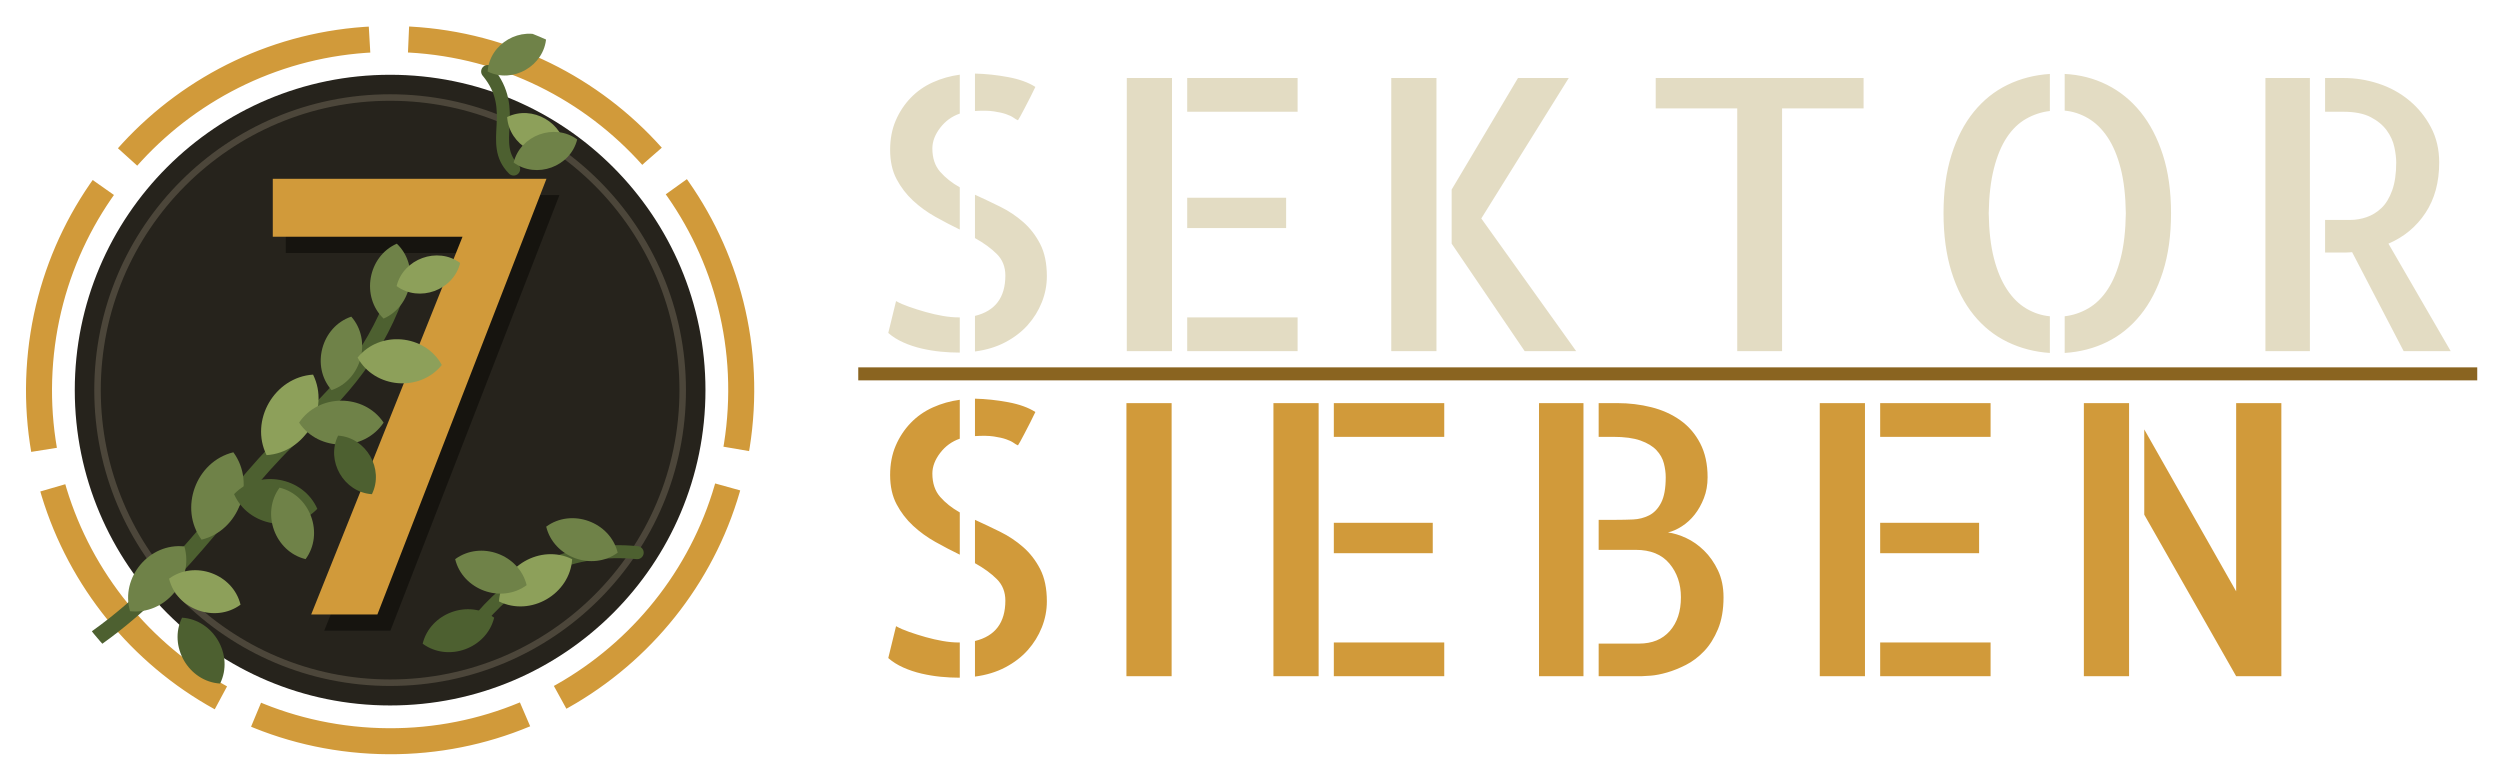
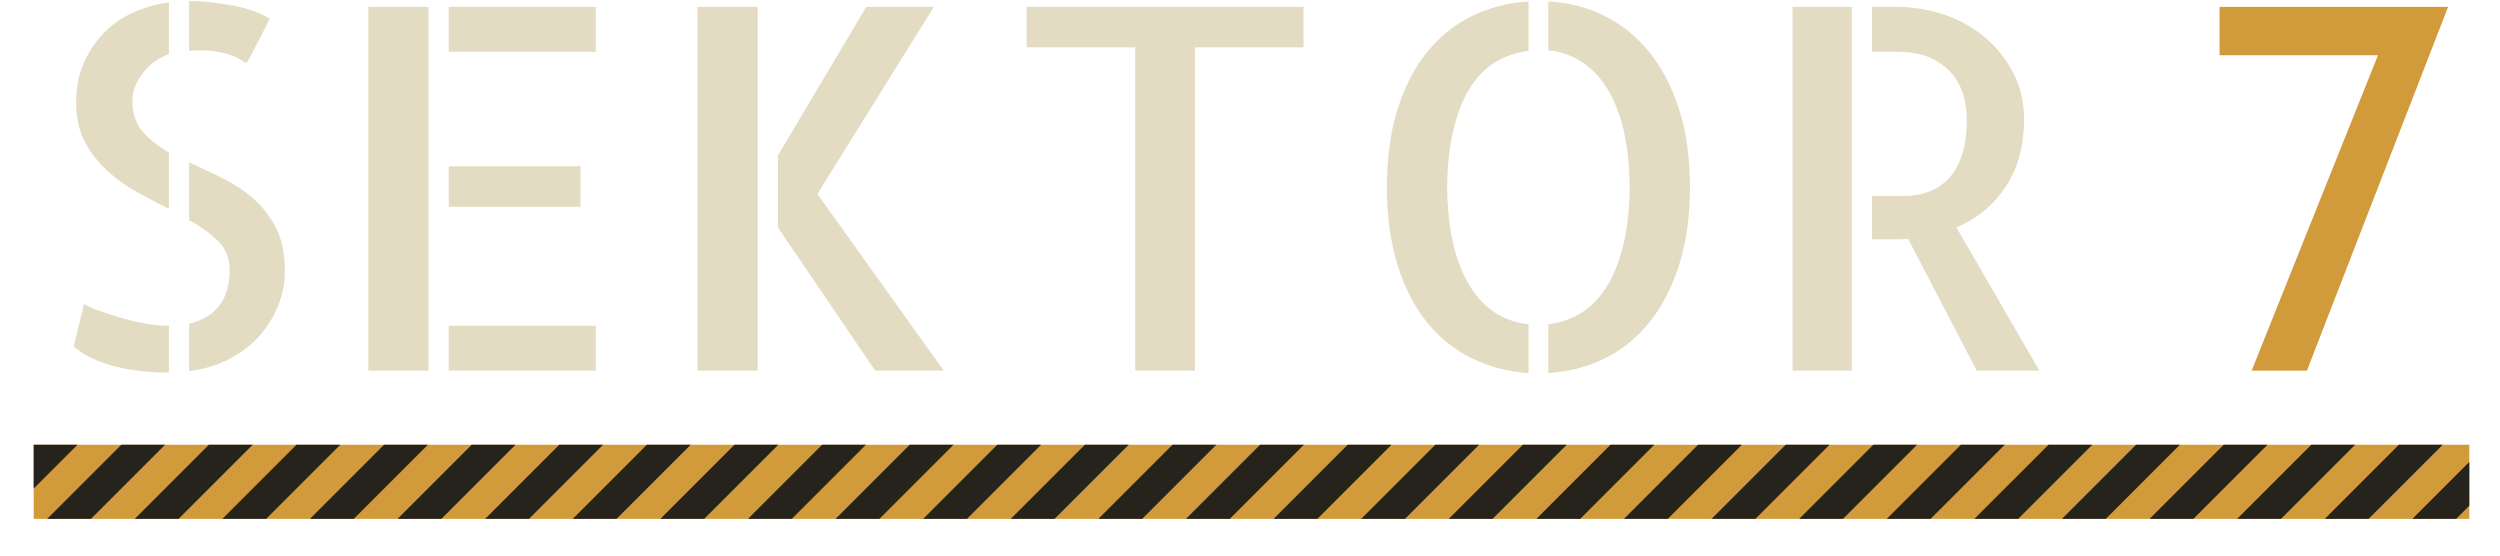
- <svg xmlns="http://www.w3.org/2000/svg" viewBox="0 0 769 240" width="769" height="240">
-   <circle cx="120" cy="120" r="108" fill="none" stroke="#d19a3a" stroke-width="8" stroke-dasharray="84.9 12" transform="rotate(-86.8 120 120)" />
-   <circle cx="120" cy="120" r="97" fill="#26231c" />
-   <circle cx="120" cy="120" r="90" fill="none" stroke="#4c463a" stroke-width="2" />
-   <path d="M95.727 189.0 142.273 72.818H83.909V55.0H168.091L116.091 189.0Z" transform="translate(4 5)" fill="#0f0e0a" opacity="0.7" />
-   <path d="M95.727 189.0 142.273 72.818H83.909V55.0H168.091L116.091 189.0Z" fill="#d19a3a" />
-   <clipPath id="cp">
-     <circle cx="120" cy="120" r="118" />
+ <svg xmlns="http://www.w3.org/2000/svg" viewBox="50 90 742 165" width="742" height="165">
+   <path d="M123.135 108.74Q122.402 108.447 121.377 107.715Q120.352 106.982 118.447 106.323Q116.543 105.664 113.613 105.225Q110.684 104.785 106.143 105.078V90.283Q112.588 90.43 119.253 91.675Q125.918 92.92 130.02 95.557Q129.141 97.461 127.969 99.731Q126.797 102.002 125.771 103.979Q124.746 105.957 124.014 107.275Q123.281 108.594 123.135 108.74ZM72.598 120.459Q72.598 114.014 74.795 108.887Q76.992 103.76 80.728 99.878Q84.463 95.996 89.517 93.726Q94.57 91.455 100.137 90.723V106.104Q95.449 107.715 92.373 111.743Q89.297 115.771 89.297 119.873Q89.297 125.586 92.373 129.102Q95.449 132.617 100.137 135.254V151.953Q95.303 149.609 90.469 146.899Q85.635 144.189 81.68 140.527Q77.725 136.865 75.161 132.031Q72.598 127.197 72.598 120.459ZM74.941 180.225Q76.992 181.396 80.142 182.495Q83.291 183.594 86.66 184.546Q90.029 185.498 93.398 186.084Q96.768 186.67 99.697 186.67H100.137V200.586H99.844Q96.328 200.586 92.593 200.22Q88.857 199.854 85.049 198.975Q81.24 198.096 77.798 196.558Q74.355 195.02 71.865 192.822ZM106.143 138.184Q110.977 140.381 116.03 142.871Q121.084 145.361 125.186 148.95Q129.287 152.539 131.924 157.666Q134.561 162.793 134.561 170.41Q134.561 175.684 132.583 180.664Q130.605 185.645 127.017 189.673Q123.428 193.701 118.154 196.484Q112.881 199.268 106.143 200.146V186.084Q118.154 183.154 118.154 170.117Q118.154 164.99 114.785 161.621Q111.416 158.252 106.143 155.322ZM159.311 92.041H177.182V200.0H159.311ZM222.299 151.367H183.188V139.355H222.299ZM183.188 186.67H226.84V200.0H183.188ZM226.84 92.041V105.371H183.188V92.041ZM257.01 200.0V92.041H274.881V200.0ZM292.605 147.559 330.105 200.0H309.744L280.887 157.52V136.133L307.107 92.041H327.176ZM436.887 92.041V104.053H404.66V200.0H386.936V104.053H354.709V92.041ZM461.637 145.508Q461.637 132.471 464.786 122.437Q467.936 112.402 473.575 105.444Q479.215 98.486 486.905 94.751Q494.596 91.016 503.678 90.43V105.078Q498.697 105.664 494.303 108.154Q489.908 110.645 486.686 115.479Q483.463 120.312 481.559 127.783Q479.654 135.254 479.508 145.508Q479.654 155.908 481.559 163.306Q483.463 170.703 486.759 175.684Q490.055 180.664 494.449 183.228Q498.844 185.791 503.678 186.23V200.732Q494.742 200.146 486.979 196.411Q479.215 192.676 473.575 185.718Q467.936 178.76 464.786 168.652Q461.637 158.545 461.637 145.508ZM509.537 90.43Q518.473 90.869 526.163 94.678Q533.854 98.486 539.493 105.444Q545.133 112.402 548.355 122.437Q551.578 132.471 551.578 145.508Q551.578 158.545 548.355 168.652Q545.133 178.76 539.493 185.718Q533.854 192.676 526.236 196.411Q518.619 200.146 509.537 200.732V186.23Q514.518 185.645 518.912 183.081Q523.307 180.518 526.529 175.61Q529.752 170.703 531.656 163.306Q533.561 155.908 533.707 145.508Q533.561 135.107 531.656 127.71Q529.752 120.312 526.456 115.405Q523.16 110.498 518.766 107.935Q514.371 105.371 509.537 104.932ZM582.041 92.041H599.619V200.0H582.041ZM655.283 200.0H636.68L616.318 160.889Q615.879 160.889 615.366 160.962Q614.854 161.035 613.828 161.035Q612.803 161.035 610.825 161.035Q608.848 161.035 605.625 161.035V148.145H615.586Q618.809 148.145 622.031 147.046Q625.254 145.947 627.891 143.457Q630.527 140.967 632.139 136.499Q633.75 132.031 633.75 125.439Q633.75 122.803 633.018 119.36Q632.285 115.918 630.015 112.769Q627.744 109.619 623.643 107.495Q619.541 105.371 612.803 105.371H605.625V92.041H613.096Q619.98 92.041 626.719 94.238Q633.457 96.436 638.804 100.83Q644.15 105.225 647.446 111.45Q650.742 117.676 650.742 125.439Q650.742 137.158 645.322 145.361Q639.902 153.564 630.674 157.52Z" fill="#e3dcc3" />
+   <path d="M718.287 200.0 755.787 106.396H708.766V92.041H776.588L734.693 200.0Z" fill="#d19a3a" />
+   <clipPath id="s60222">
+     <rect x="60" y="222" width="722.887" height="22" />
  </clipPath>
-   <g clip-path="url(#cp)">
-     <path d="M30,196 C58,176 72,150 92,132 C108,118 118,104 124,84" fill="none" stroke="#4d6030" stroke-width="5" stroke-linecap="round" />
-     <path d="M196,170 C176,168 160,176 148,190" fill="none" stroke="#4d6030" stroke-width="4" stroke-linecap="round" />
-     <path transform="translate(40.0 188.0) rotate(-50) scale(1.0)" d="M0,0 C6,-9 20,-9 26,0 C20,9 6,9 0,0 Z" fill="#6f8248" />
-     <path transform="translate(52.0 178.0) rotate(20) scale(0.9)" d="M0,0 C6,-9 20,-9 26,0 C20,9 6,9 0,0 Z" fill="#8da05a" />
-     <path transform="translate(62.0 166.0) rotate(-70) scale(1.1)" d="M0,0 C6,-9 20,-9 26,0 C20,9 6,9 0,0 Z" fill="#6f8248" />
-     <path transform="translate(72.0 152.0) rotate(10) scale(1.0)" d="M0,0 C6,-9 20,-9 26,0 C20,9 6,9 0,0 Z" fill="#4d6030" />
-     <path transform="translate(82.0 140.0) rotate(-60) scale(1.1)" d="M0,0 C6,-9 20,-9 26,0 C20,9 6,9 0,0 Z" fill="#8da05a" />
-     <path transform="translate(92.0 130.0) rotate(0) scale(1.0)" d="M0,0 C6,-9 20,-9 26,0 C20,9 6,9 0,0 Z" fill="#6f8248" />
-     <path transform="translate(102.0 120.0) rotate(-75) scale(0.9)" d="M0,0 C6,-9 20,-9 26,0 C20,9 6,9 0,0 Z" fill="#6f8248" />
-     <path transform="translate(110.0 110.0) rotate(5) scale(1.0)" d="M0,0 C6,-9 20,-9 26,0 C20,9 6,9 0,0 Z" fill="#8da05a" />
-     <path transform="translate(118.0 98.0) rotate(-80) scale(0.9)" d="M0,0 C6,-9 20,-9 26,0 C20,9 6,9 0,0 Z" fill="#6f8248" />
-     <path transform="translate(122.0 88.0) rotate(-20) scale(0.8)" d="M0,0 C6,-9 20,-9 26,0 C20,9 6,9 0,0 Z" fill="#8da05a" />
-     <path transform="translate(56.0 190.0) rotate(60) scale(0.9)" d="M0,0 C6,-9 20,-9 26,0 C20,9 6,9 0,0 Z" fill="#4d6030" />
-     <path transform="translate(86.0 150.0) rotate(70) scale(0.9)" d="M0,0 C6,-9 20,-9 26,0 C20,9 6,9 0,0 Z" fill="#6f8248" />
-     <path transform="translate(104.0 134.0) rotate(60) scale(0.8)" d="M0,0 C6,-9 20,-9 26,0 C20,9 6,9 0,0 Z" fill="#4d6030" />
-     <path transform="translate(190.0 170.0) rotate(200) scale(0.9)" d="M0,0 C6,-9 20,-9 26,0 C20,9 6,9 0,0 Z" fill="#6f8248" />
-     <path transform="translate(176.0 172.0) rotate(150) scale(1.0)" d="M0,0 C6,-9 20,-9 26,0 C20,9 6,9 0,0 Z" fill="#8da05a" />
-     <path transform="translate(162.0 180.0) rotate(200) scale(0.9)" d="M0,0 C6,-9 20,-9 26,0 C20,9 6,9 0,0 Z" fill="#6f8248" />
-     <path transform="translate(152.0 190.0) rotate(160) scale(0.9)" d="M0,0 C6,-9 20,-9 26,0 C20,9 6,9 0,0 Z" fill="#4d6030" />
-     <path d="M150,22 C160,34 150,44 158,52" fill="none" stroke="#4d6030" stroke-width="4" stroke-linecap="round" />
-     <path transform="translate(150.0 22.0) rotate(-30) scale(0.8)" d="M0,0 C6,-9 20,-9 26,0 C20,9 6,9 0,0 Z" fill="#6f8248" />
-     <path transform="translate(156.0 36.0) rotate(30) scale(0.8)" d="M0,0 C6,-9 20,-9 26,0 C20,9 6,9 0,0 Z" fill="#8da05a" />
-     <path transform="translate(158.0 50.0) rotate(-20) scale(0.8)" d="M0,0 C6,-9 20,-9 26,0 C20,9 6,9 0,0 Z" fill="#6f8248" />
+   <rect x="60" y="222" width="722.887" height="22" fill="#d19a3a" />
+   <g clip-path="url(#s60222)">
+     <path d="M38 244 L51.0 244 L73.0 222 L60 222Z" fill="#26231c" />
+     <path d="M64 244 L77.0 244 L99.0 222 L86 222Z" fill="#26231c" />
+     <path d="M90 244 L103.0 244 L125.0 222 L112 222Z" fill="#26231c" />
+     <path d="M116 244 L129.0 244 L151.0 222 L138 222Z" fill="#26231c" />
+     <path d="M142 244 L155.0 244 L177.0 222 L164 222Z" fill="#26231c" />
+     <path d="M168 244 L181.0 244 L203.0 222 L190 222Z" fill="#26231c" />
+     <path d="M194 244 L207.0 244 L229.0 222 L216 222Z" fill="#26231c" />
+     <path d="M220 244 L233.0 244 L255.0 222 L242 222Z" fill="#26231c" />
+     <path d="M246 244 L259.0 244 L281.0 222 L268 222Z" fill="#26231c" />
+     <path d="M272 244 L285.0 244 L307.0 222 L294 222Z" fill="#26231c" />
+     <path d="M298 244 L311.0 244 L333.0 222 L320 222Z" fill="#26231c" />
+     <path d="M324 244 L337.0 244 L359.0 222 L346 222Z" fill="#26231c" />
+     <path d="M350 244 L363.0 244 L385.0 222 L372 222Z" fill="#26231c" />
+     <path d="M376 244 L389.0 244 L411.0 222 L398 222Z" fill="#26231c" />
+     <path d="M402 244 L415.0 244 L437.0 222 L424 222Z" fill="#26231c" />
+     <path d="M428 244 L441.0 244 L463.0 222 L450 222Z" fill="#26231c" />
+     <path d="M454 244 L467.0 244 L489.0 222 L476 222Z" fill="#26231c" />
+     <path d="M480 244 L493.0 244 L515.0 222 L502 222Z" fill="#26231c" />
+     <path d="M506 244 L519.0 244 L541.0 222 L528 222Z" fill="#26231c" />
+     <path d="M532 244 L545.0 244 L567.0 222 L554 222Z" fill="#26231c" />
+     <path d="M558 244 L571.0 244 L593.0 222 L580 222Z" fill="#26231c" />
+     <path d="M584 244 L597.0 244 L619.0 222 L606 222Z" fill="#26231c" />
+     <path d="M610 244 L623.0 244 L645.0 222 L632 222Z" fill="#26231c" />
+     <path d="M636 244 L649.0 244 L671.0 222 L658 222Z" fill="#26231c" />
+     <path d="M662 244 L675.0 244 L697.0 222 L684 222Z" fill="#26231c" />
+     <path d="M688 244 L701.0 244 L723.0 222 L710 222Z" fill="#26231c" />
+     <path d="M714 244 L727.0 244 L749.0 222 L736 222Z" fill="#26231c" />
+     <path d="M740 244 L753.0 244 L775.0 222 L762 222Z" fill="#26231c" />
+     <path d="M766 244 L779.0 244 L801.0 222 L788 222Z" fill="#26231c" />
+     <path d="M792 244 L805.0 244 L827.0 222 L814 222Z" fill="#26231c" />
  </g>
-   <path d="M313.123 36.993Q312.554 36.765 311.756 36.195Q310.958 35.626 309.476 35.113Q307.995 34.6 305.715 34.258Q303.436 33.916 299.902 34.144V22.632Q304.917 22.746 310.103 23.715Q315.289 24.684 318.48 26.735Q317.796 28.217 316.885 29.984Q315.973 31.75 315.175 33.289Q314.377 34.828 313.807 35.853Q313.237 36.879 313.123 36.993ZM273.802 46.111Q273.802 41.096 275.512 37.107Q277.221 33.118 280.128 30.098Q283.034 27.077 286.966 25.311Q290.898 23.544 295.229 22.974V34.942Q291.582 36.195 289.189 39.33Q286.795 42.464 286.795 45.655Q286.795 50.1 289.189 52.836Q291.582 55.571 295.229 57.623V70.616Q291.468 68.792 287.707 66.684Q283.946 64.575 280.868 61.726Q277.791 58.877 275.796 55.115Q273.802 51.354 273.802 46.111ZM275.626 92.613Q277.221 93.525 279.672 94.38Q282.122 95.235 284.744 95.976Q287.365 96.716 289.986 97.172Q292.608 97.628 294.887 97.628H295.229V108.456H295.001Q292.266 108.456 289.36 108.171Q286.453 107.886 283.49 107.202Q280.526 106.518 277.848 105.322Q275.17 104.125 273.232 102.415ZM299.902 59.902Q303.664 61.612 307.596 63.55Q311.528 65.487 314.719 68.28Q317.91 71.072 319.962 75.061Q322.014 79.05 322.014 84.977Q322.014 89.08 320.475 92.955Q318.936 96.83 316.144 99.965Q313.351 103.099 309.248 105.265Q305.145 107.43 299.902 108.114V97.172Q309.248 94.893 309.248 84.749Q309.248 80.76 306.627 78.138Q304.005 75.517 299.902 73.237Z M346.602 24.0H360.507V108.0H346.602ZM395.612 70.16H365.18V60.814H395.612ZM365.18 97.628H399.145V108.0H365.18ZM399.145 24.0V34.372H365.18V24.0Z M427.951 108.0V24.0H441.856V108.0ZM455.647 67.197 484.825 108.0H468.982L446.529 74.947V58.307L466.931 24.0H482.545Z M573.24 24.0V33.346H548.166V108.0H534.374V33.346H509.3V24.0Z M597.829 65.601Q597.829 55.457 600.28 47.65Q602.73 39.843 607.118 34.429Q611.506 29.015 617.49 26.109Q623.474 23.202 630.54 22.746V34.144Q626.665 34.6 623.246 36.537Q619.826 38.475 617.319 42.236Q614.811 45.997 613.33 51.81Q611.848 57.623 611.734 65.601Q611.848 73.693 613.33 79.449Q614.811 85.205 617.376 89.08Q619.94 92.955 623.36 94.95Q626.779 96.944 630.54 97.286V108.57Q623.588 108.114 617.547 105.208Q611.506 102.301 607.118 96.887Q602.73 91.474 600.28 83.609Q597.829 75.745 597.829 65.601ZM635.099 22.746Q642.052 23.088 648.035 26.052Q654.019 29.015 658.407 34.429Q662.795 39.843 665.303 47.65Q667.81 55.457 667.81 65.601Q667.81 75.745 665.303 83.609Q662.795 91.474 658.407 96.887Q654.019 102.301 648.092 105.208Q642.166 108.114 635.099 108.57V97.286Q638.974 96.83 642.393 94.836Q645.813 92.841 648.32 89.023Q650.828 85.205 652.309 79.449Q653.791 73.693 653.905 65.601Q653.791 57.509 652.309 51.753Q650.828 45.997 648.263 42.179Q645.699 38.361 642.28 36.366Q638.86 34.372 635.099 34.03Z M696.844 24.0H710.521V108.0H696.844ZM753.832 108.0H739.357L723.514 77.569Q723.172 77.569 722.773 77.626Q722.374 77.682 721.577 77.682Q720.779 77.682 719.24 77.682Q717.701 77.682 715.194 77.682V67.653H722.944Q725.452 67.653 727.959 66.798Q730.467 65.943 732.518 64.005Q734.57 62.068 735.824 58.592Q737.077 55.115 737.077 49.986Q737.077 47.935 736.507 45.256Q735.938 42.578 734.171 40.128Q732.404 37.677 729.213 36.024Q726.022 34.372 720.779 34.372H715.194V24.0H721.007Q726.364 24.0 731.607 25.71Q736.849 27.419 741.009 30.839Q745.17 34.258 747.734 39.102Q750.299 43.946 750.299 49.986Q750.299 59.104 746.081 65.487Q741.864 71.87 734.684 74.947Z" fill="#e3dcc3" />
-   <path d="M313.123 136.993Q312.554 136.765 311.756 136.195Q310.958 135.626 309.476 135.113Q307.995 134.6 305.715 134.258Q303.436 133.916 299.902 134.144V122.632Q304.917 122.746 310.103 123.715Q315.289 124.684 318.48 126.735Q317.796 128.217 316.885 129.984Q315.973 131.75 315.175 133.289Q314.377 134.828 313.807 135.853Q313.237 136.879 313.123 136.993ZM273.802 146.111Q273.802 141.096 275.512 137.107Q277.221 133.118 280.128 130.098Q283.034 127.077 286.966 125.311Q290.898 123.544 295.229 122.974V134.942Q291.582 136.195 289.189 139.33Q286.795 142.464 286.795 145.655Q286.795 150.1 289.189 152.836Q291.582 155.571 295.229 157.623V170.616Q291.468 168.792 287.707 166.684Q283.946 164.575 280.868 161.726Q277.791 158.877 275.796 155.115Q273.802 151.354 273.802 146.111ZM275.626 192.613Q277.221 193.525 279.672 194.38Q282.122 195.235 284.744 195.976Q287.365 196.716 289.986 197.172Q292.608 197.628 294.887 197.628H295.229V208.456H295.001Q292.266 208.456 289.36 208.171Q286.453 207.886 283.49 207.202Q280.526 206.518 277.848 205.322Q275.17 204.125 273.232 202.415ZM299.902 159.902Q303.664 161.612 307.596 163.55Q311.528 165.487 314.719 168.28Q317.91 171.072 319.962 175.061Q322.014 179.05 322.014 184.977Q322.014 189.08 320.475 192.955Q318.936 196.83 316.144 199.965Q313.351 203.099 309.248 205.265Q305.145 207.43 299.902 208.114V197.172Q309.248 194.893 309.248 184.749Q309.248 180.76 306.627 178.138Q304.005 175.517 299.902 173.237Z M360.393 208.0H346.488V124.0H360.393Z M391.707 124.0H405.612V208.0H391.707ZM440.716 170.16H410.285V160.814H440.716ZM410.285 197.628H444.25V208.0H410.285ZM444.25 124.0V134.372H410.285V124.0Z M513.061 163.777Q515.682 164.119 518.646 165.487Q521.609 166.855 524.174 169.362Q526.738 171.87 528.448 175.46Q530.157 179.05 530.157 183.723Q530.157 189.422 528.448 193.525Q526.738 197.628 524.174 200.307Q521.609 202.985 518.589 204.524Q515.569 206.062 512.776 206.86Q509.984 207.658 507.818 207.829Q505.653 208.0 504.969 208.0H491.748V197.97H504.171Q510.212 197.97 513.631 194.095Q517.05 190.22 517.05 183.723Q517.05 177.569 513.517 173.351Q509.984 169.134 503.145 169.134H491.748V159.902H497.218Q499.726 159.902 502.347 159.788Q504.969 159.674 507.248 158.535Q509.528 157.395 510.953 154.659Q512.377 151.924 512.377 146.795Q512.377 144.744 511.807 142.521Q511.237 140.299 509.528 138.475Q507.818 136.651 504.627 135.512Q501.436 134.372 496.193 134.372H491.748V124.0H497.56Q502.917 124.0 507.932 125.254Q512.947 126.507 516.822 129.243Q520.697 131.978 522.977 136.366Q525.256 140.754 525.256 146.795Q525.256 150.328 524.117 153.235Q522.977 156.141 521.267 158.307Q519.558 160.472 517.335 161.897Q515.113 163.322 513.061 163.777ZM473.398 124.0H487.075V208.0H473.398Z M559.761 124.0H573.666V208.0H559.761ZM608.771 170.16H578.339V160.814H608.771ZM578.339 197.628H612.304V208.0H578.339ZM612.304 124.0V134.372H578.339V124.0Z M687.84 124.0H701.745V208.0H687.84L659.574 158.307V132.092L687.84 181.9ZM640.996 208.0V124.0H654.901V208.0Z" fill="#d19a3a" />
-   <rect x="264" y="113" width="498" height="4" fill="#8a6420" />
</svg>
